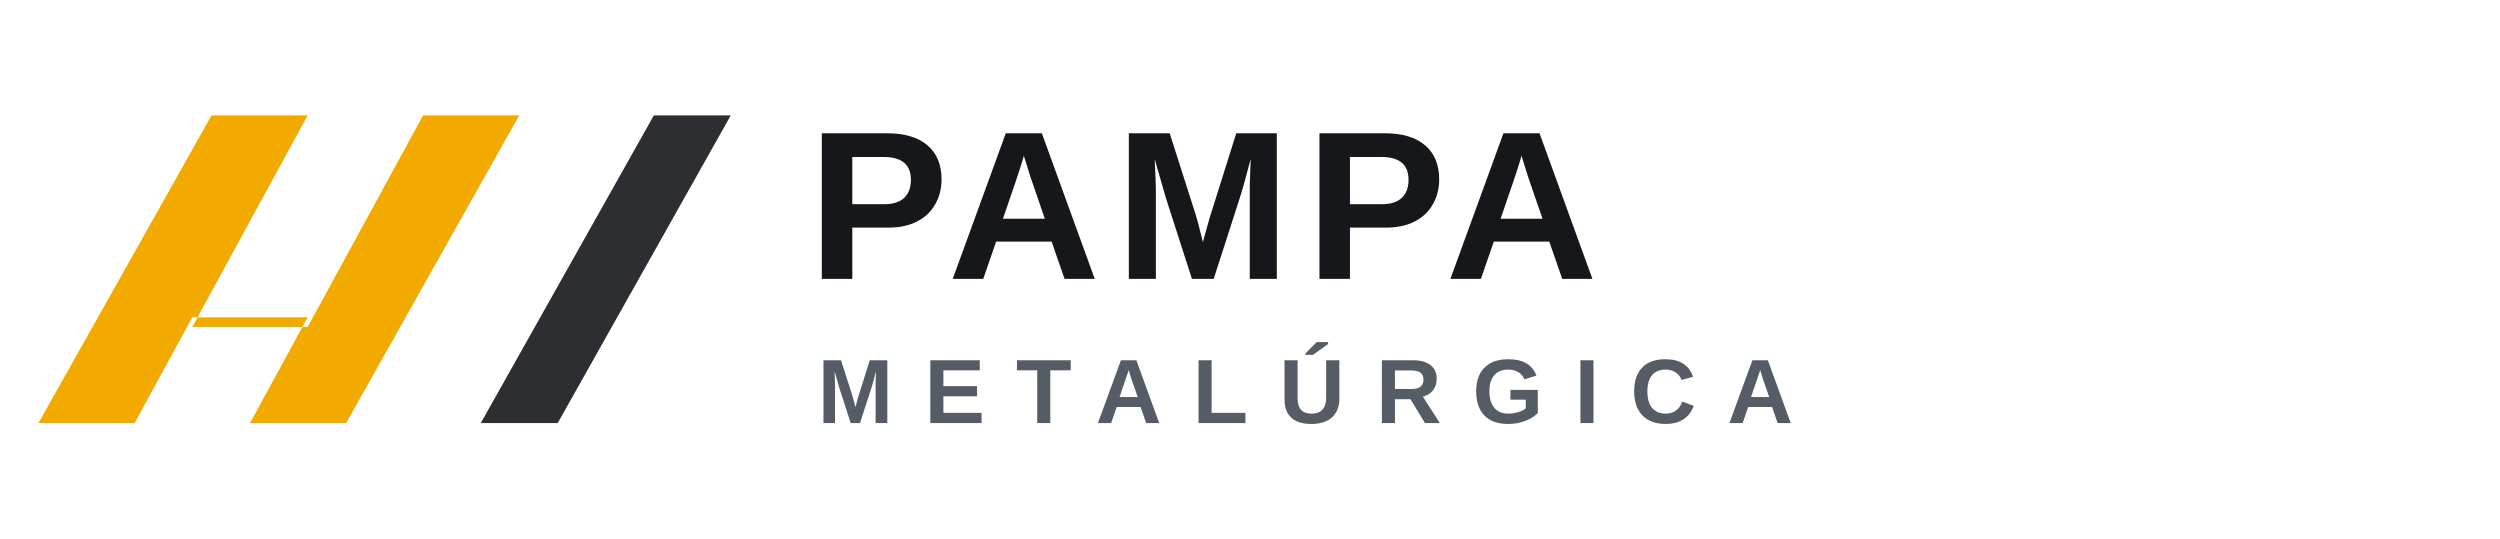
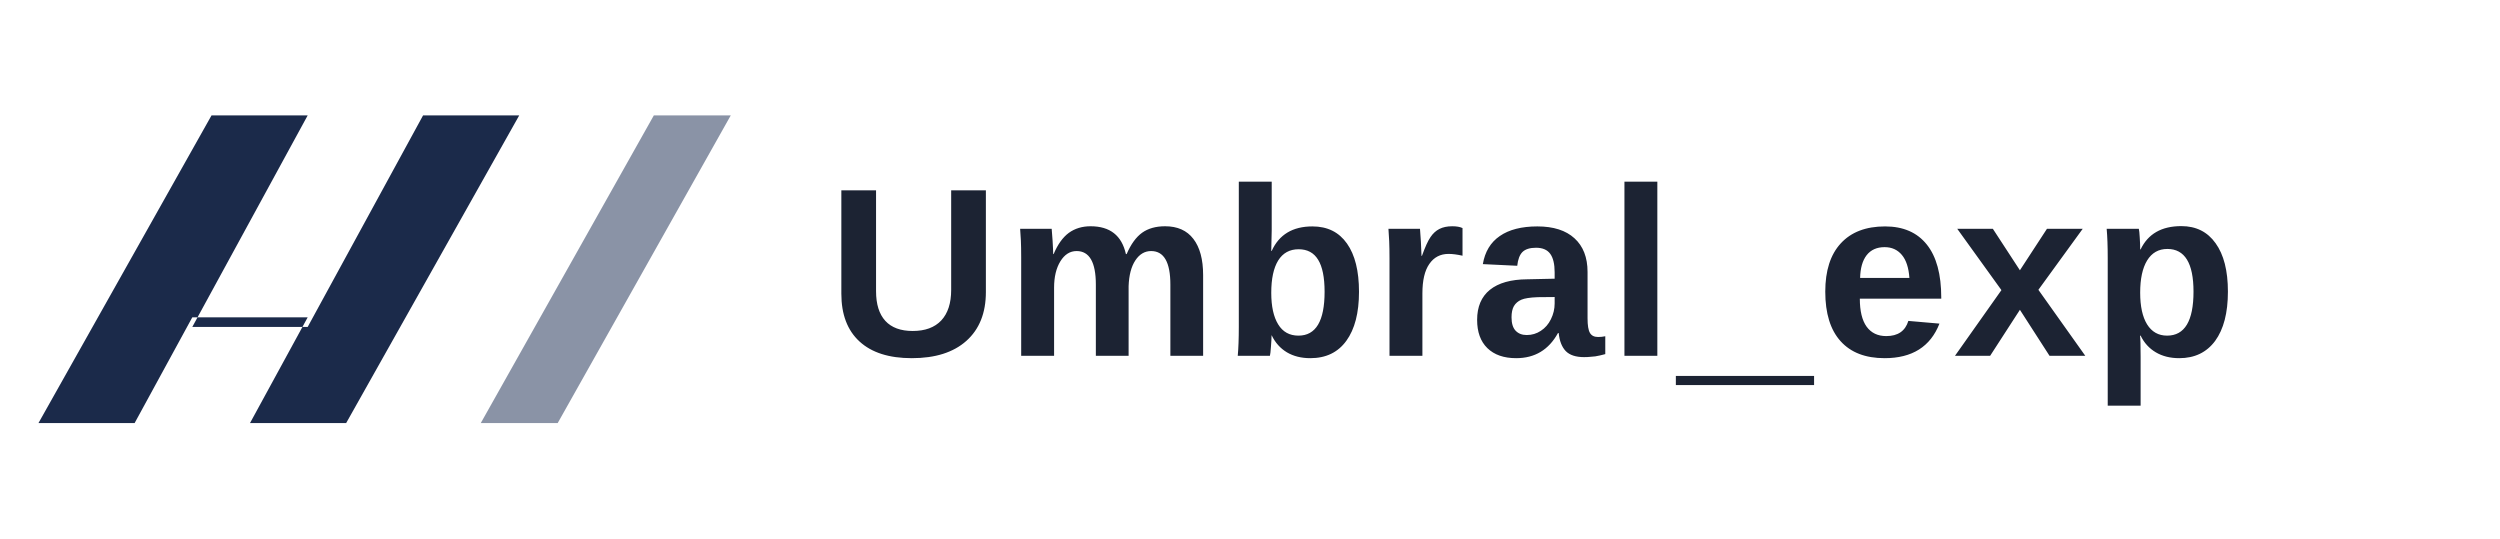
- <svg xmlns="http://www.w3.org/2000/svg" viewBox="0 0 260 56" role="img" aria-label="Metalúrgica Pampa">
+ <svg xmlns="http://www.w3.org/2000/svg" viewBox="0 0 260 56" role="img" aria-label="Umbral_exp">
  <g fill="none" fill-rule="evenodd">
-     <path d="M4 44 22 12h10L20 34h12L44 12h10L36 44H26l6-11H20L14 44z" fill="#F2A900" />
-     <path d="M50 44 68 12h8L58 44z" fill="#15171B" opacity=".9" />
-     <text x="84" y="29" font-family="Manrope, 'Segoe UI', Arial, sans-serif" font-weight="800" font-size="22" letter-spacing="1.5" fill="#15171B">PAMPA</text>
-     <text x="85" y="44" font-family="Manrope, 'Segoe UI', Arial, sans-serif" font-weight="600" font-size="9.5" letter-spacing="3.2" fill="#565C66">METALÚRGICA</text>
+     <path d="M4 44 22 12h10L20 34h12L44 12h10L36 44H26l6-11H20L14 44z" fill="#1B2A4A" />
+     <path d="M50 44 68 12h8L58 44z" fill="#8A93A6" />
+     <text x="86" y="37" font-family="Manrope, 'Segoe UI', Arial, sans-serif" font-weight="800" font-size="25" letter-spacing="0.4" fill="#1C2333">Umbral_exp</text>
  </g>
</svg>
